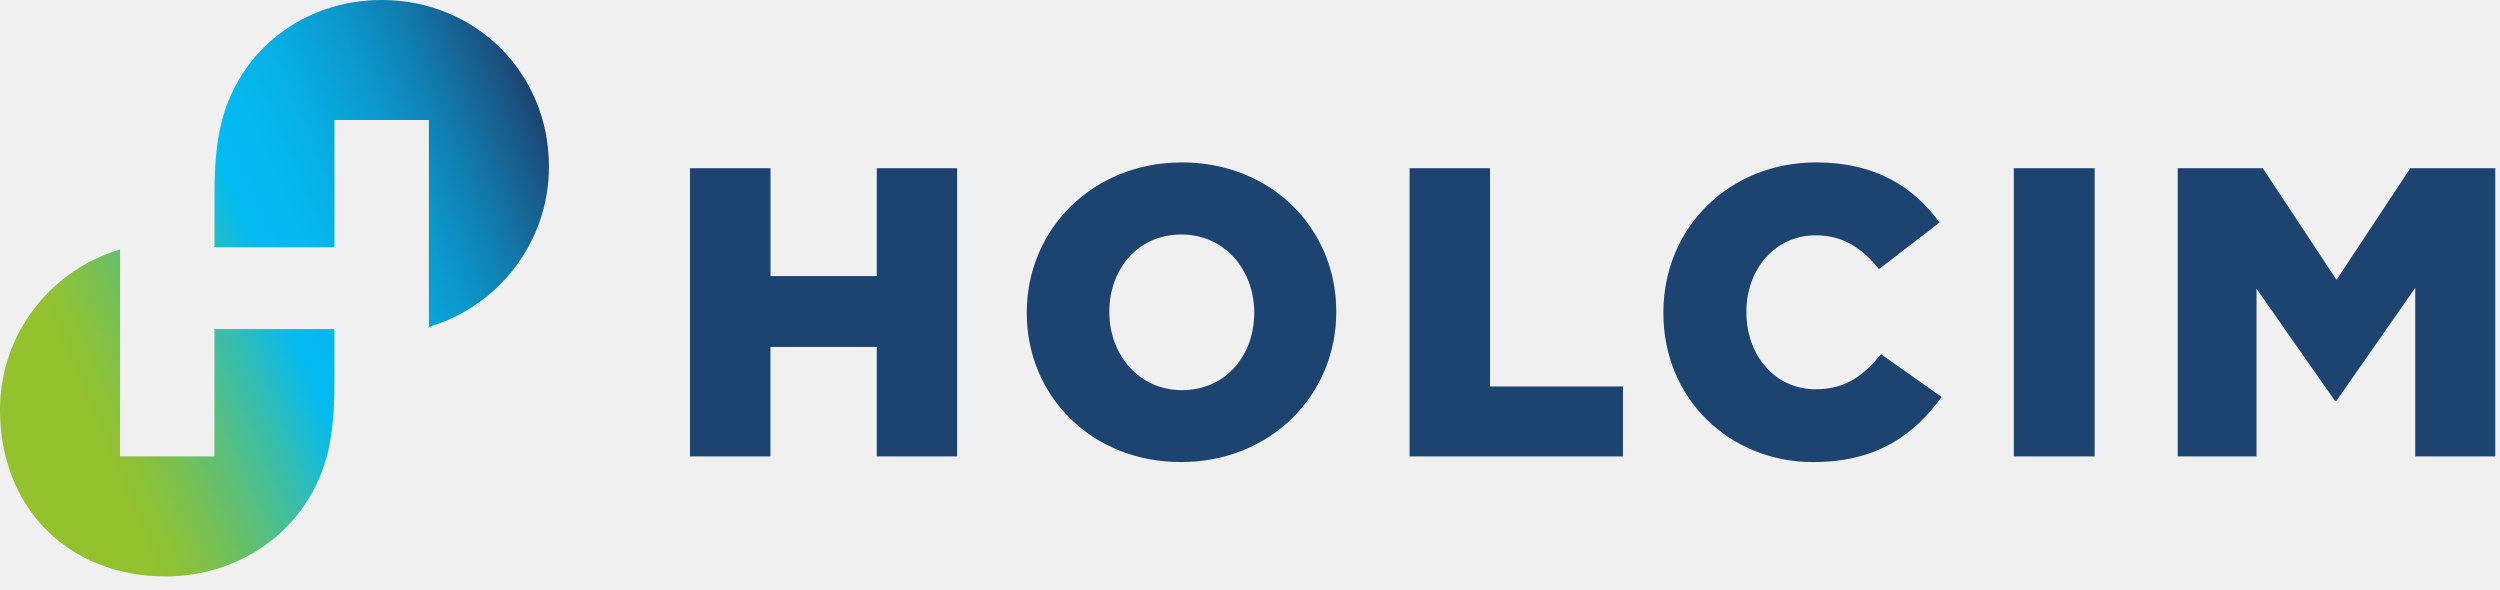
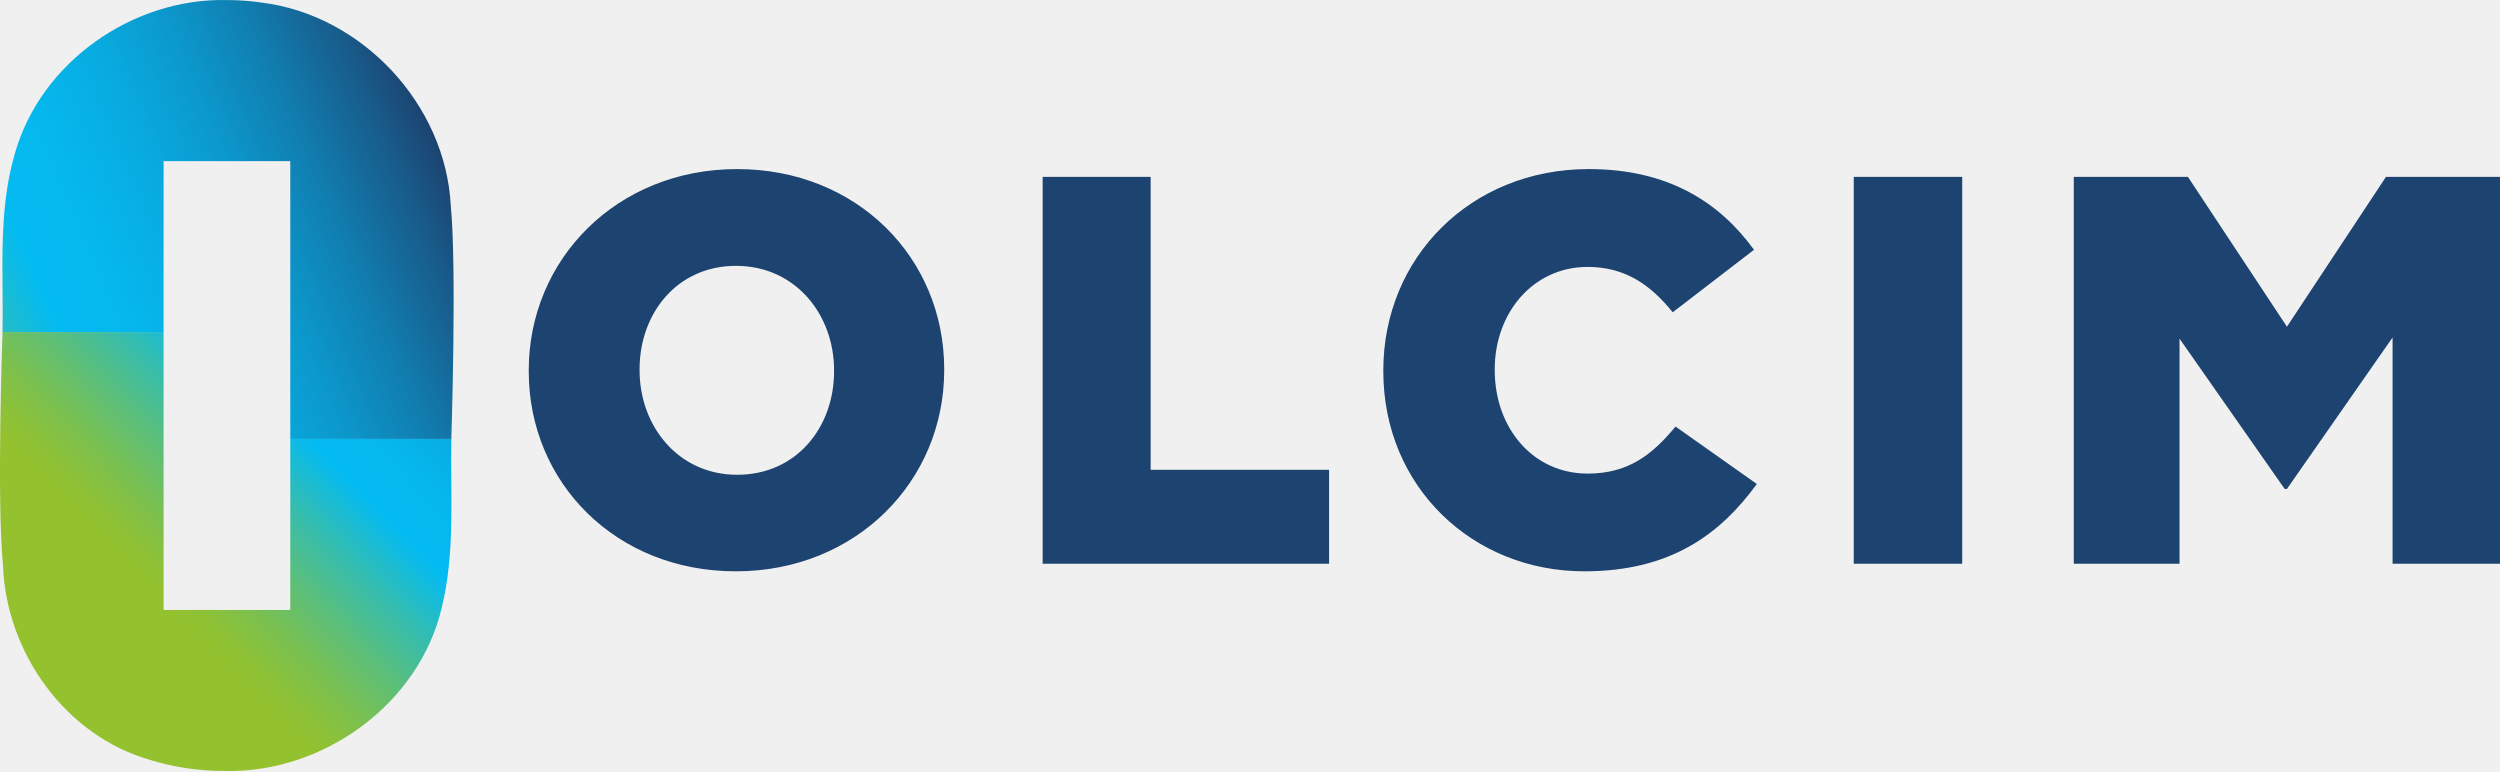
- <svg xmlns="http://www.w3.org/2000/svg" width="284" height="67" fill="none" viewBox="0 0 284 67">
-   <g clip-path="url(#clip0)">
-     <path fill="#1D4370" d="M78.39 19.11h9.14v12.25H99.6V19.11h9.13v32.74H99.6V39.41H87.52v12.44h-9.14V19.11h.01zm38.25 16.46v-.09c0-9.4 7.46-17.03 17.63-17.03 10.17 0 17.53 7.53 17.53 16.93v.09c0 9.4-7.46 17.02-17.63 17.02-10.17.01-17.53-7.52-17.53-16.92zm25.84 0v-.09c0-4.72-3.27-8.84-8.3-8.84-4.99 0-8.16 4.02-8.16 8.75v.09c0 4.72 3.27 8.84 8.26 8.84 5.02 0 8.2-4.02 8.2-8.75zm17.65-16.46h9.14V43.9h15.1v7.95h-24.24V19.11zm28.83 16.46v-.09c0-9.54 7.39-17.03 17.38-17.03 6.73 0 11.07 2.81 13.99 6.83l-6.88 5.29c-1.88-2.34-4.05-3.84-7.2-3.84-4.61 0-7.86 3.88-7.86 8.65v.09c0 4.91 3.25 8.75 7.86 8.75 3.44 0 5.46-1.59 7.44-3.98l6.88 4.86c-3.11 4.26-7.3 7.39-14.6 7.39-9.43.01-17.01-7.14-17.01-16.92zm39.81-16.46h9.18v32.74h-9.18V19.11zm18.63 0h9.65l8.38 12.68 8.38-12.68h9.65v32.74h-9.09V32.7l-8.94 12.82h-.19l-8.9-12.72v19.05h-8.95V19.11h.01z" />
-     <path fill="url(#paint0_linear)" d="M43.36 0C34.61 0 27.1 5.6 25.08 14.23c-.42 1.85-.71 4.23-.71 7.5v6.37H38V13.63h10.72v23.51c7.86-2.32 13.64-9.58 13.64-18.22C62.36 8.27 54.02 0 43.36 0zM18.83 65.48c8.76 0 16.43-5.6 18.45-14.23.42-1.85.71-4.23.71-7.5v-6.37H24.36v14.47H13.64V28.34C5.78 30.66 0 37.92 0 46.55c0 11.11 7.72 18.93 18.83 18.93z" />
+ <svg xmlns="http://www.w3.org/2000/svg" xmlns:xlink="http://www.w3.org/1999/xlink" width="211.565" height="65.249" fill="none" viewBox="0 0 211.565 65.249" version="1.1" id="svg304">
+   <g clip-path="url(#clip0)" id="g272" transform="translate(-2.563471,-0.24)">
+     <path fill="#1d4370" d="m 47.308,31.668 v -0.09 c 0,-9.4 7.46,-17.03 17.63,-17.03 10.17,0 17.53,7.53 17.53,16.93 v 0.09 c 0,9.4 -7.46,17.02 -17.63,17.02 -10.17,0.01 -17.53,-7.52 -17.53,-16.92 z m 25.84,0 v -0.09 c 0,-4.72 -3.27,-8.84 -8.3,-8.84 -4.99,0 -8.16,4.02 -8.16,8.75 v 0.09 c 0,4.72 3.27,8.84 8.26,8.84 5.02,0 8.2,-4.02 8.2,-8.75 z m 17.65,-16.46 h 9.14 v 24.79 h 15.1 v 7.95 H 90.798 Z m 28.83,16.46 v -0.09 c 0,-9.54 7.39,-17.03 17.38,-17.03 6.73,0 11.07,2.81 13.99,6.83 l -6.88,5.29 c -1.88,-2.34 -4.05,-3.84 -7.2,-3.84 -4.61,0 -7.86,3.88 -7.86,8.65 v 0.09 c 0,4.91 3.25,8.75 7.86,8.75 3.44,0 5.46,-1.59 7.44,-3.98 l 6.88,4.86 c -3.11,4.26 -7.3,7.39 -14.6,7.39 -9.43,0.01 -17.01,-7.14 -17.01,-16.92 z m 39.81,-16.46 h 9.18 v 32.74 h -9.18 z m 18.63,0 h 9.65 l 8.38,12.68 8.38,-12.68 h 9.65 v 32.74 h -9.09 v -19.15 l -8.94,12.82 h -0.19 l -8.9,-12.72 v 19.05 h -8.95 v -32.74 z" id="path268" />
+     <path style="fill:url(#linearGradient563)" d="m 21.598,65.484 c 8.303,0.19 16.434,-5.645 18.351,-13.828 1.144,-4.671 0.727,-9.51 0.809,-14.272 h -13.63 v 14.47 h -10.72 v -23.51 h -13.63 c 0,0 -0.508,14.155 0.04,19.75 0.263,7.366 5.275,14.419 12.465,16.46 2.039,0.639 4.18,0.931 6.314,0.93 z" id="path561" />
+     <path style="fill:url(#linearGradient565)" d="M 21.768,0.244 C 13.778,0.061 5.975,5.517 3.808,13.281 2.38,18.174 2.87,23.316 2.778,28.344 h 13.63 v -14.47 h 10.72 v 23.51 h 13.63 c 0,0 0.468,-14.429 -0.044,-19.701 C 40.288,9.099 33.227,1.512 24.7,0.458 23.729,0.315 22.749,0.244 21.768,0.244 Z" id="path545" />
  </g>
-   <defs>
+   <defs id="defs302">
    <linearGradient id="paint0_linear" x1="-1.804" x2="63.995" y1="46.714" y2="18.784" gradientUnits="userSpaceOnUse">
-       <stop offset=".15" stop-color="#94C12E" />
-       <stop offset=".186" stop-color="#8DC137" />
-       <stop offset=".245" stop-color="#7BC04F" />
-       <stop offset=".32" stop-color="#5EBF77" />
-       <stop offset=".407" stop-color="#36BDAE" />
-       <stop offset=".5" stop-color="#04BBF1" />
-       <stop offset=".586" stop-color="#05B7ED" />
-       <stop offset=".674" stop-color="#08ABE0" />
-       <stop offset=".764" stop-color="#0C98CC" />
-       <stop offset=".855" stop-color="#117DAF" />
-       <stop offset=".946" stop-color="#185B8A" />
-       <stop offset="1" stop-color="#1D4370" />
+       <stop offset=".15" stop-color="#94C12E" id="stop274" />
+       <stop offset=".186" stop-color="#8DC137" id="stop276" />
+       <stop offset=".245" stop-color="#7BC04F" id="stop278" />
+       <stop offset=".32" stop-color="#5EBF77" id="stop280" />
+       <stop offset=".407" stop-color="#36BDAE" id="stop282" />
+       <stop offset=".5" stop-color="#04BBF1" id="stop284" />
+       <stop offset=".586" stop-color="#05B7ED" id="stop286" />
+       <stop offset=".674" stop-color="#08ABE0" id="stop288" />
+       <stop offset=".764" stop-color="#0C98CC" id="stop290" />
+       <stop offset=".855" stop-color="#117DAF" id="stop292" />
+       <stop offset=".946" stop-color="#185B8A" id="stop294" />
+       <stop offset="1" stop-color="#1D4370" id="stop296" />
    </linearGradient>
    <clipPath id="clip0">
-       <path fill="#fff" d="M0 0H283.46V66.47H0z" />
+       <path fill="#ffffff" d="M 0,0 H 283.46 V 66.47 H 0 Z" id="path299" />
    </clipPath>
+     <linearGradient xlink:href="#paint0_linear" id="linearGradient563" gradientUnits="userSpaceOnUse" x1="-1.804" y1="46.714" x2="35.693" y2="9.971" gradientTransform="translate(2.767831,0.0044888)" />
+     <linearGradient xlink:href="#paint0_linear" id="linearGradient565" gradientUnits="userSpaceOnUse" x1="-1.804" y1="46.714" x2="63.995" y2="18.784" gradientTransform="translate(-21.59217,0.2444888)" />
  </defs>
</svg>
